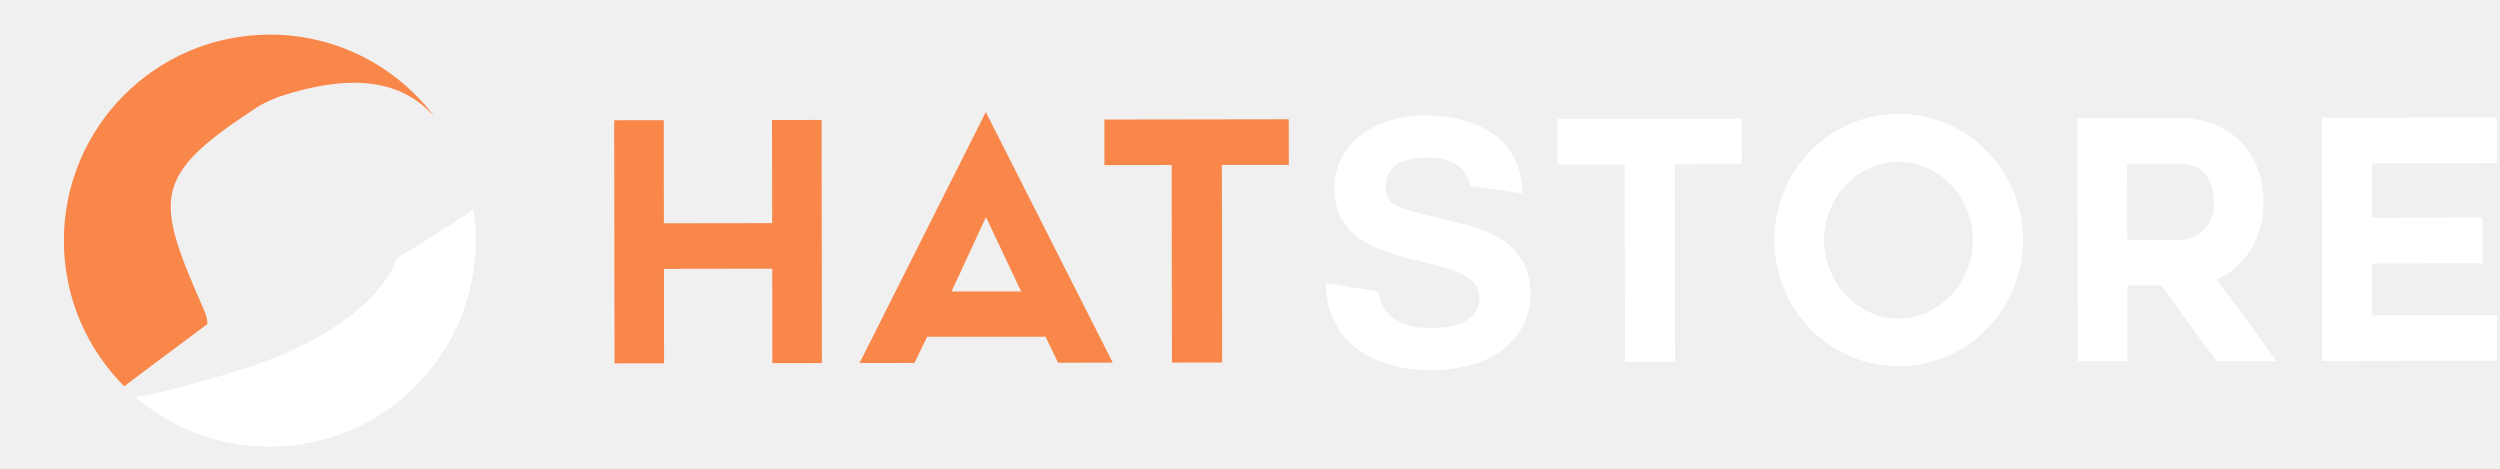
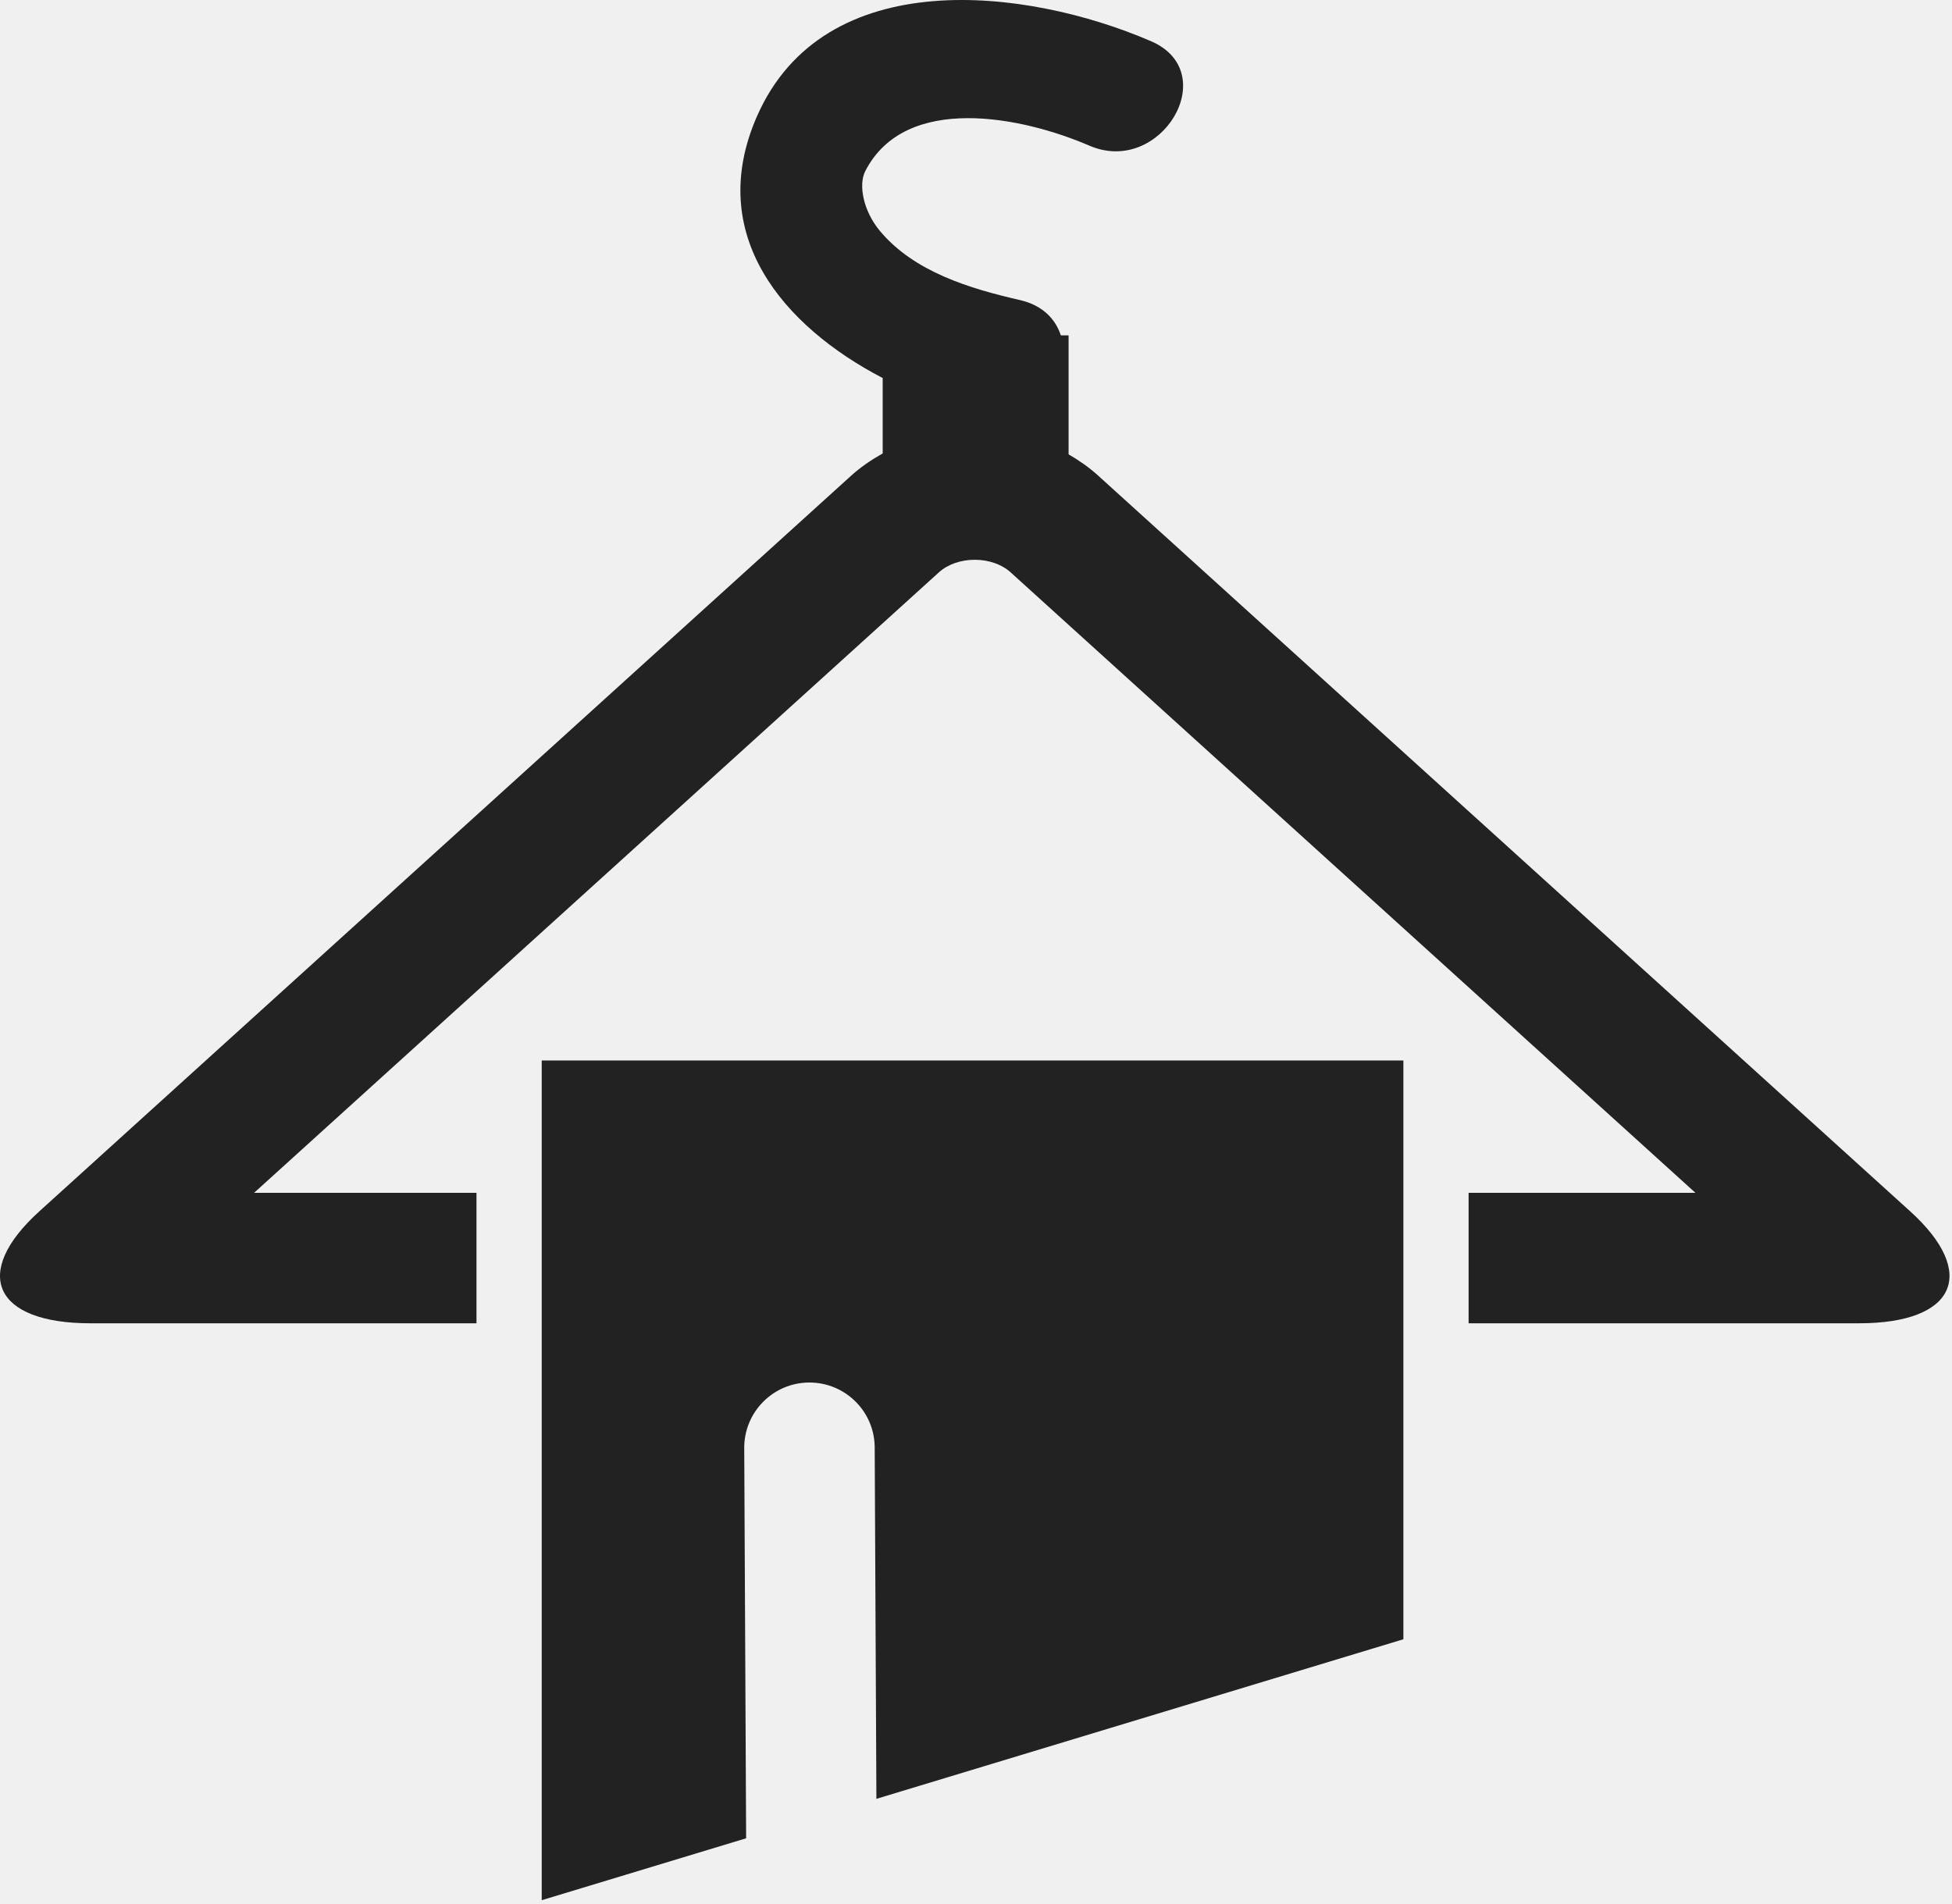
- <svg xmlns="http://www.w3.org/2000/svg" width="352" height="66" fill="none" class="logo svelte-1yd9b1i" viewBox="0 0 352 66">
-   <path fill-rule="evenodd" clip-rule="evenodd" d="M19.066 55.887a28.895 28.895 0 0 0 18.907 7.008c16.02 0 29.008-12.987 29.008-29.008 0-1.507-.115-2.987-.336-4.432-2.304 1.686-9.52 6.22-10.729 6.878-1.593 4.632-8.069 11.397-22.188 15.779-7.064 2.192-11.77 3.343-14.662 3.775Z" fill="#fff" class="svelte-1yd9b1i" />
-   <path fill-rule="evenodd" clip-rule="evenodd" d="M61.2 16.46c-4.145-4.61-10.484-6.58-21.845-2.862l-.016.006c-.293.11-2.146.8-3.373 1.651-14.617 9.567-14.188 12.611-7.32 28.21.4.923.55 1.408.56 2.148a1847.321 1847.321 0 0 1-5.374 4.018c-2.657 1.982-5.088 3.795-6.34 4.762-5.25-5.25-8.498-12.502-8.498-20.514 0-16.02 12.988-29.007 29.008-29.007 9.484 0 17.905 4.55 23.198 11.588Z" fill="#F88749" class="svelte-1yd9b1i" />
-   <path d="m333.963 30.63 15.556-.022.009 6.462-15.556.022.009 7.305 17.603-.026.008 6.416-24.626.036-.048-34.233 24.626-.035.009 6.416-17.602.026.012 7.633ZM292.561 50.878l-.05-34.233 14.447-.022c6.981-.01 11.742 4.854 11.755 11.878 0 4.964-2.567 9.042-6.609 10.874 2.804 3.695 5.789 7.813 8.416 11.462l-8.399.011c-2.672-3.507-5.119-6.923-7.795-10.667l-4.801.008.015 10.677-6.979.012Zm14.423-17.115c2.18 0 4.753-1.693 4.747-5.25 0-1.781-.629-5.48-4.763-5.474l-7.467.01.015 10.725 7.468-.011ZM249.831 33.794c-.013-9.737 7.798-17.756 17.442-17.771 9.69-.016 17.57 7.981 17.584 17.722.014 9.833-7.845 17.806-17.537 17.82-9.635.013-17.474-7.936-17.489-17.77Zm6.98-.01c.008 5.901 4.727 11.092 10.505 11.084 5.822-.01 10.482-5.212 10.475-11.113-.009-5.853-4.684-11-10.506-10.99-5.777.008-10.483 5.167-10.474 11.024v-.004ZM235.819 23.138l.038 27.816-7.068.01-.038-27.817-9.469.015-.009-6.417 25.96-.036.01 6.416-9.424.013ZM194.065 41.05c.76 4.506 4.758 5.144 7.557 5.144 2.799 0 6.677-.758 6.677-4.266 0-7.257-20.392-2.592-20.392-15.351-.08-7.018 6.558-10.327 12.715-10.327 7.158 0 13.715 3.11 13.715 11.005l-7.277-1.077c-1.016-3.987-4.398-3.987-6.758-3.987-2.359 0-5.198.997-5.198 3.987s1.64 3.11 10.237 5.183c2.519.639 10.156 2.193 10.156 9.929 0 6.06-4.879 10.845-14.235 10.845-7.677 0-14.594-3.987-14.594-12.28l7.397 1.195Z" fill="#fff" class="svelte-1yd9b1i" />
-   <path d="m172.04 23.224.039 27.817-7.068.01-.038-27.817-9.47.014-.009-6.416 25.961-.038.009 6.417-9.424.013ZM138.802 15.778l17.875 35.285-7.691.01-1.781-3.66h-16.659l-1.788 3.69-7.734.012 17.778-35.337Zm4.977 25.26-4.954-10.46-4.853 10.46h9.807ZM115.725 51.121l-6.977.011-.019-13.299-15.246.022.02 13.3-6.979.008-.048-34.233 6.98-.008.02 14.517 15.246-.022-.02-14.517 6.978-.012.045 34.233Z" fill="#F88749" class="svelte-1yd9b1i" />
+ <svg xmlns="http://www.w3.org/2000/svg" width="368" height="359" viewBox="0 0 368 359" fill="none">
+   <g clip-path="url(#clip0_333_5919)">
+     <path d="M360.132 228.421L207.039 89.692C205.322 88.131 203.431 86.816 201.455 85.672V63.241H199.996C198.987 60.16 196.555 57.564 192.309 56.588C182.819 54.405 172.352 51.286 165.885 43.546C162.76 39.802 161.79 34.869 163.123 32.269C170.698 17.5 192.724 22.001 205.375 27.465C218.85 33.29 230.596 13.646 217.001 7.773C193.522 -2.369 155.325 -6.936 142.685 21.983C132.924 44.303 147.663 61.519 166.407 71.285V85.498C164.308 86.687 162.294 88.038 160.471 89.686L7.404 228.421C-5.455 240.076 -1.138 249.522 17.045 249.522H89.829V237.218V224.926H47.895L177.01 107.92C178.67 106.413 181.135 105.551 183.765 105.551C186.399 105.551 188.864 106.412 190.524 107.92L319.636 224.926H276.869V237.218V249.522H350.482C368.664 249.522 372.982 240.076 360.132 228.421Z" fill="#222222" />
+     <path d="M102.127 224.926V237.218V249.522V358.305L140.663 346.631L140.306 273.048C140.276 266.263 145.756 260.714 152.544 260.691C152.562 260.691 152.586 260.691 152.604 260.691C159.368 260.691 164.872 266.156 164.902 272.929L165.223 339.192L264.572 309.101V249.516V237.212V224.92V199.97H102.127V224.926Z" fill="#222222" />
+   </g>
+   <defs>
+     <clipPath id="clip0_333_5919">
+       <rect width="368" height="359" fill="white" />
+     </clipPath>
+   </defs>
</svg>
